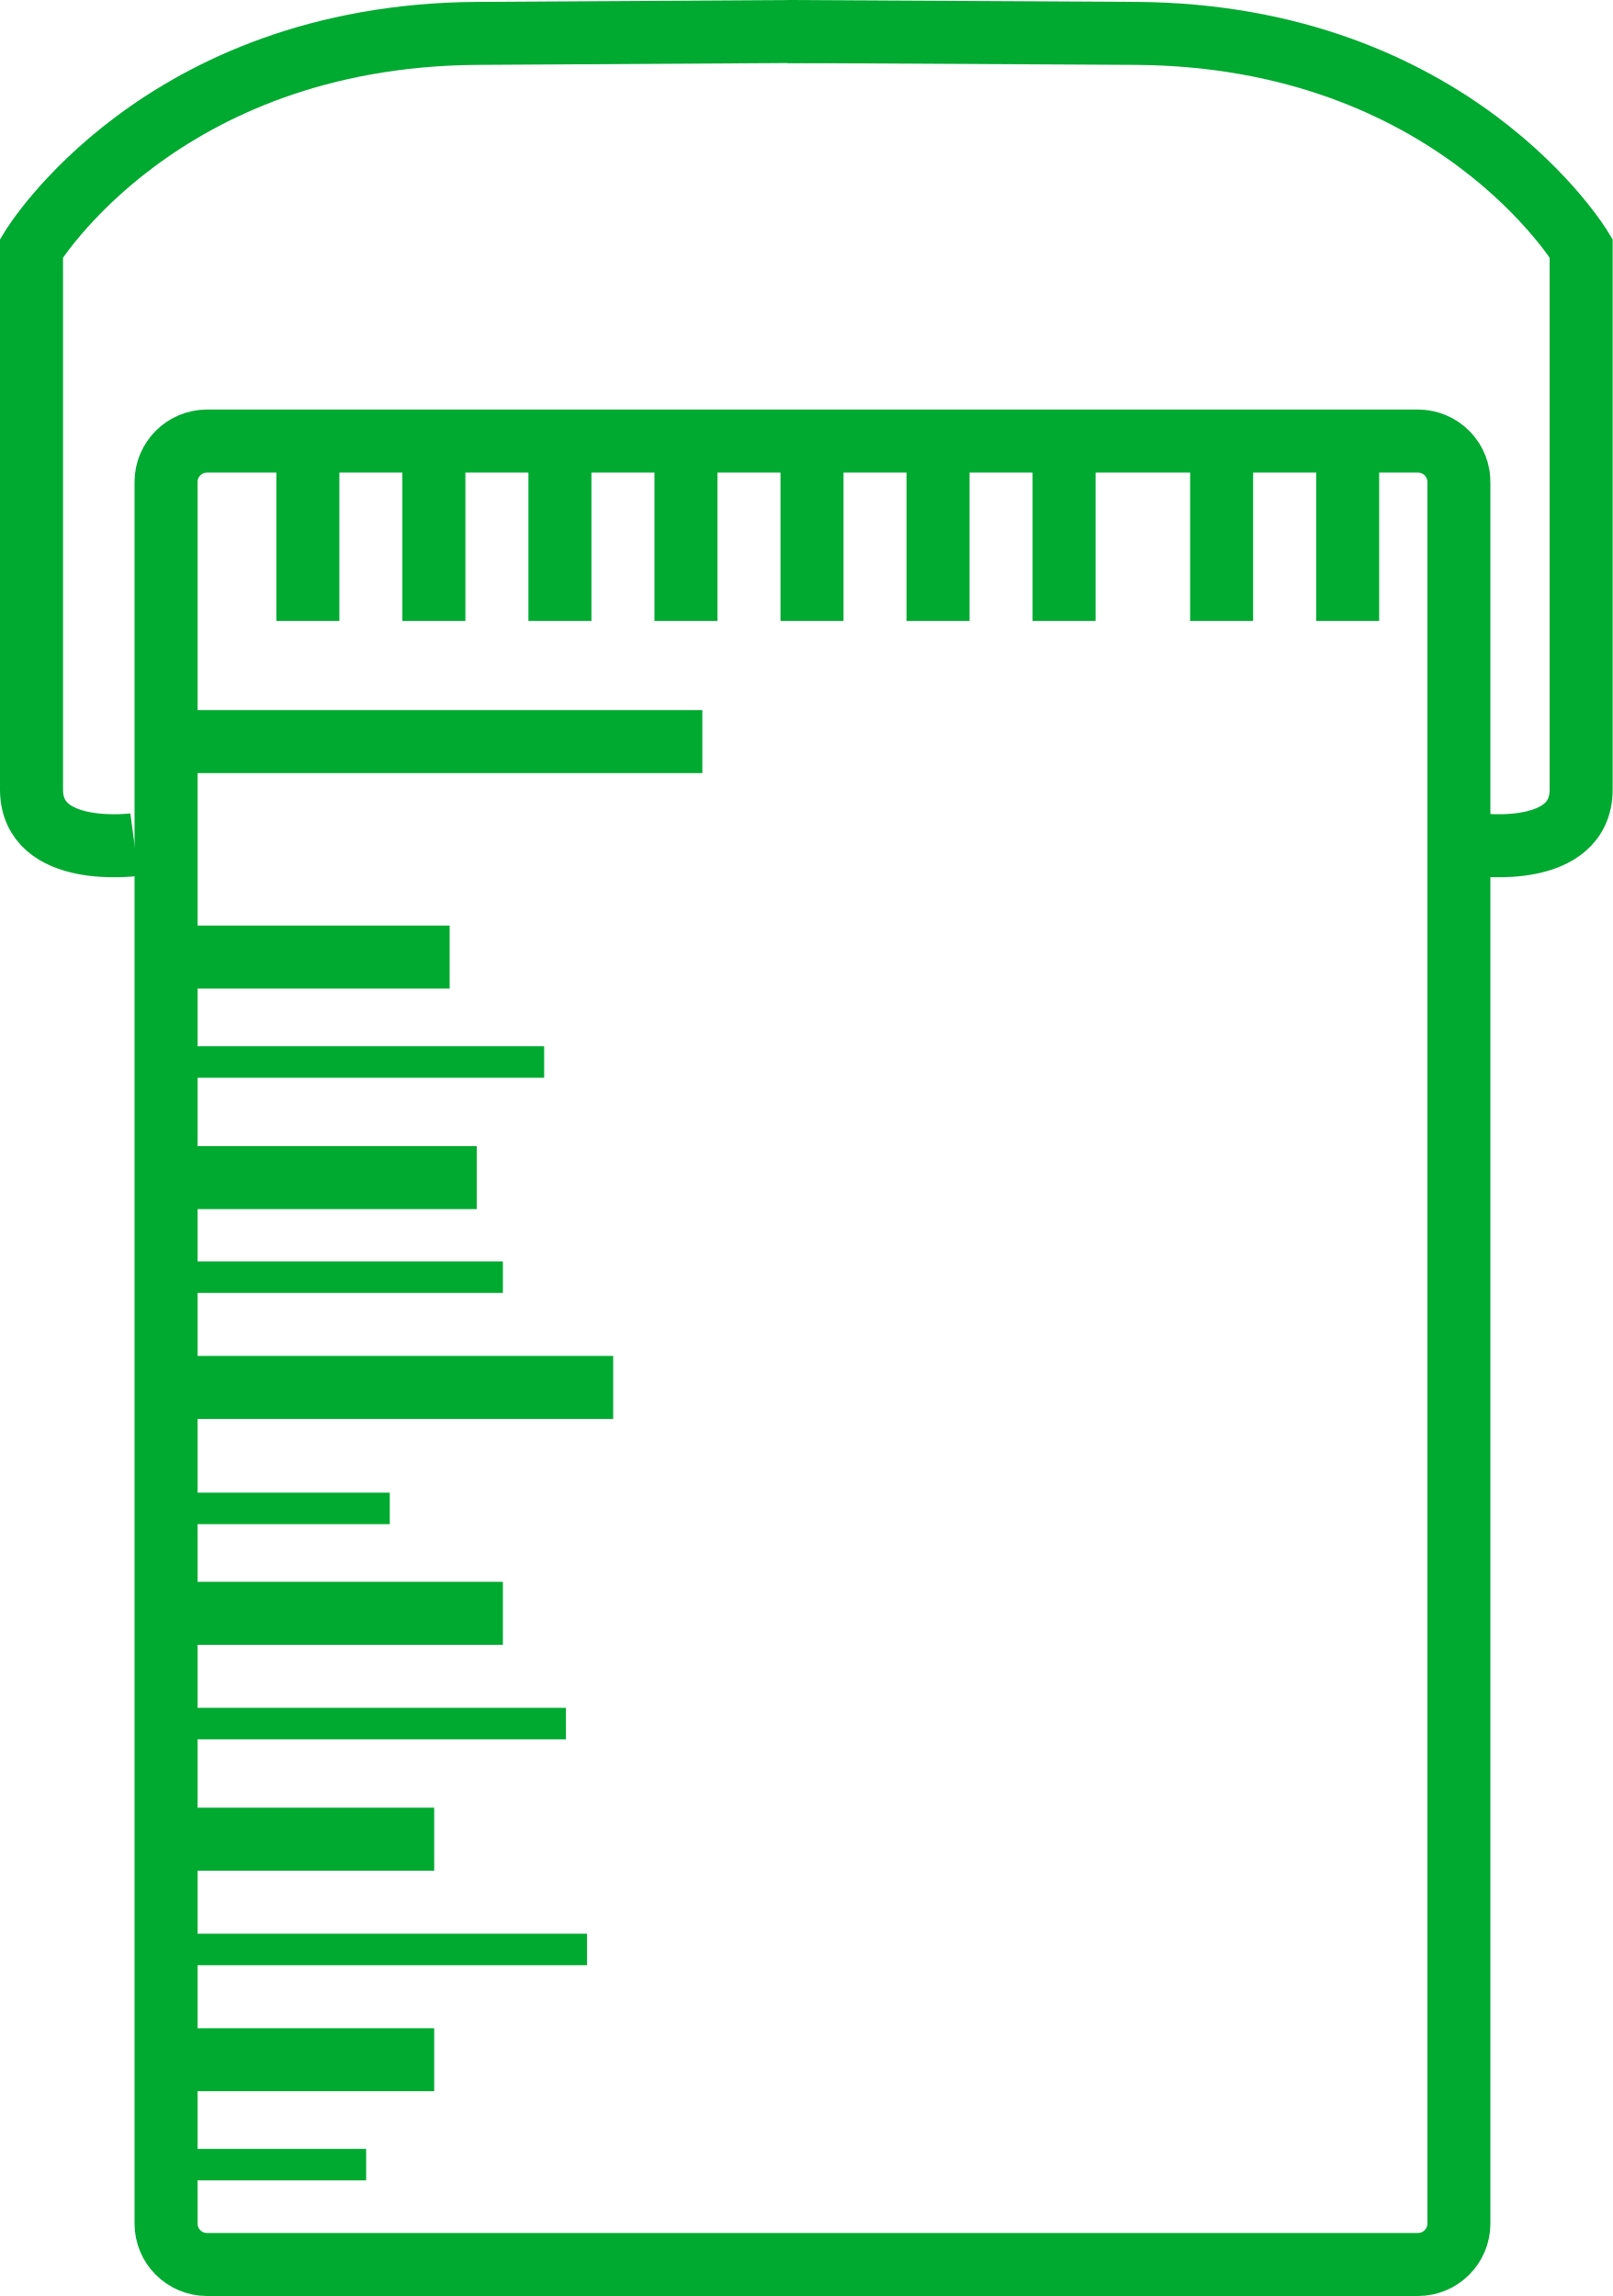
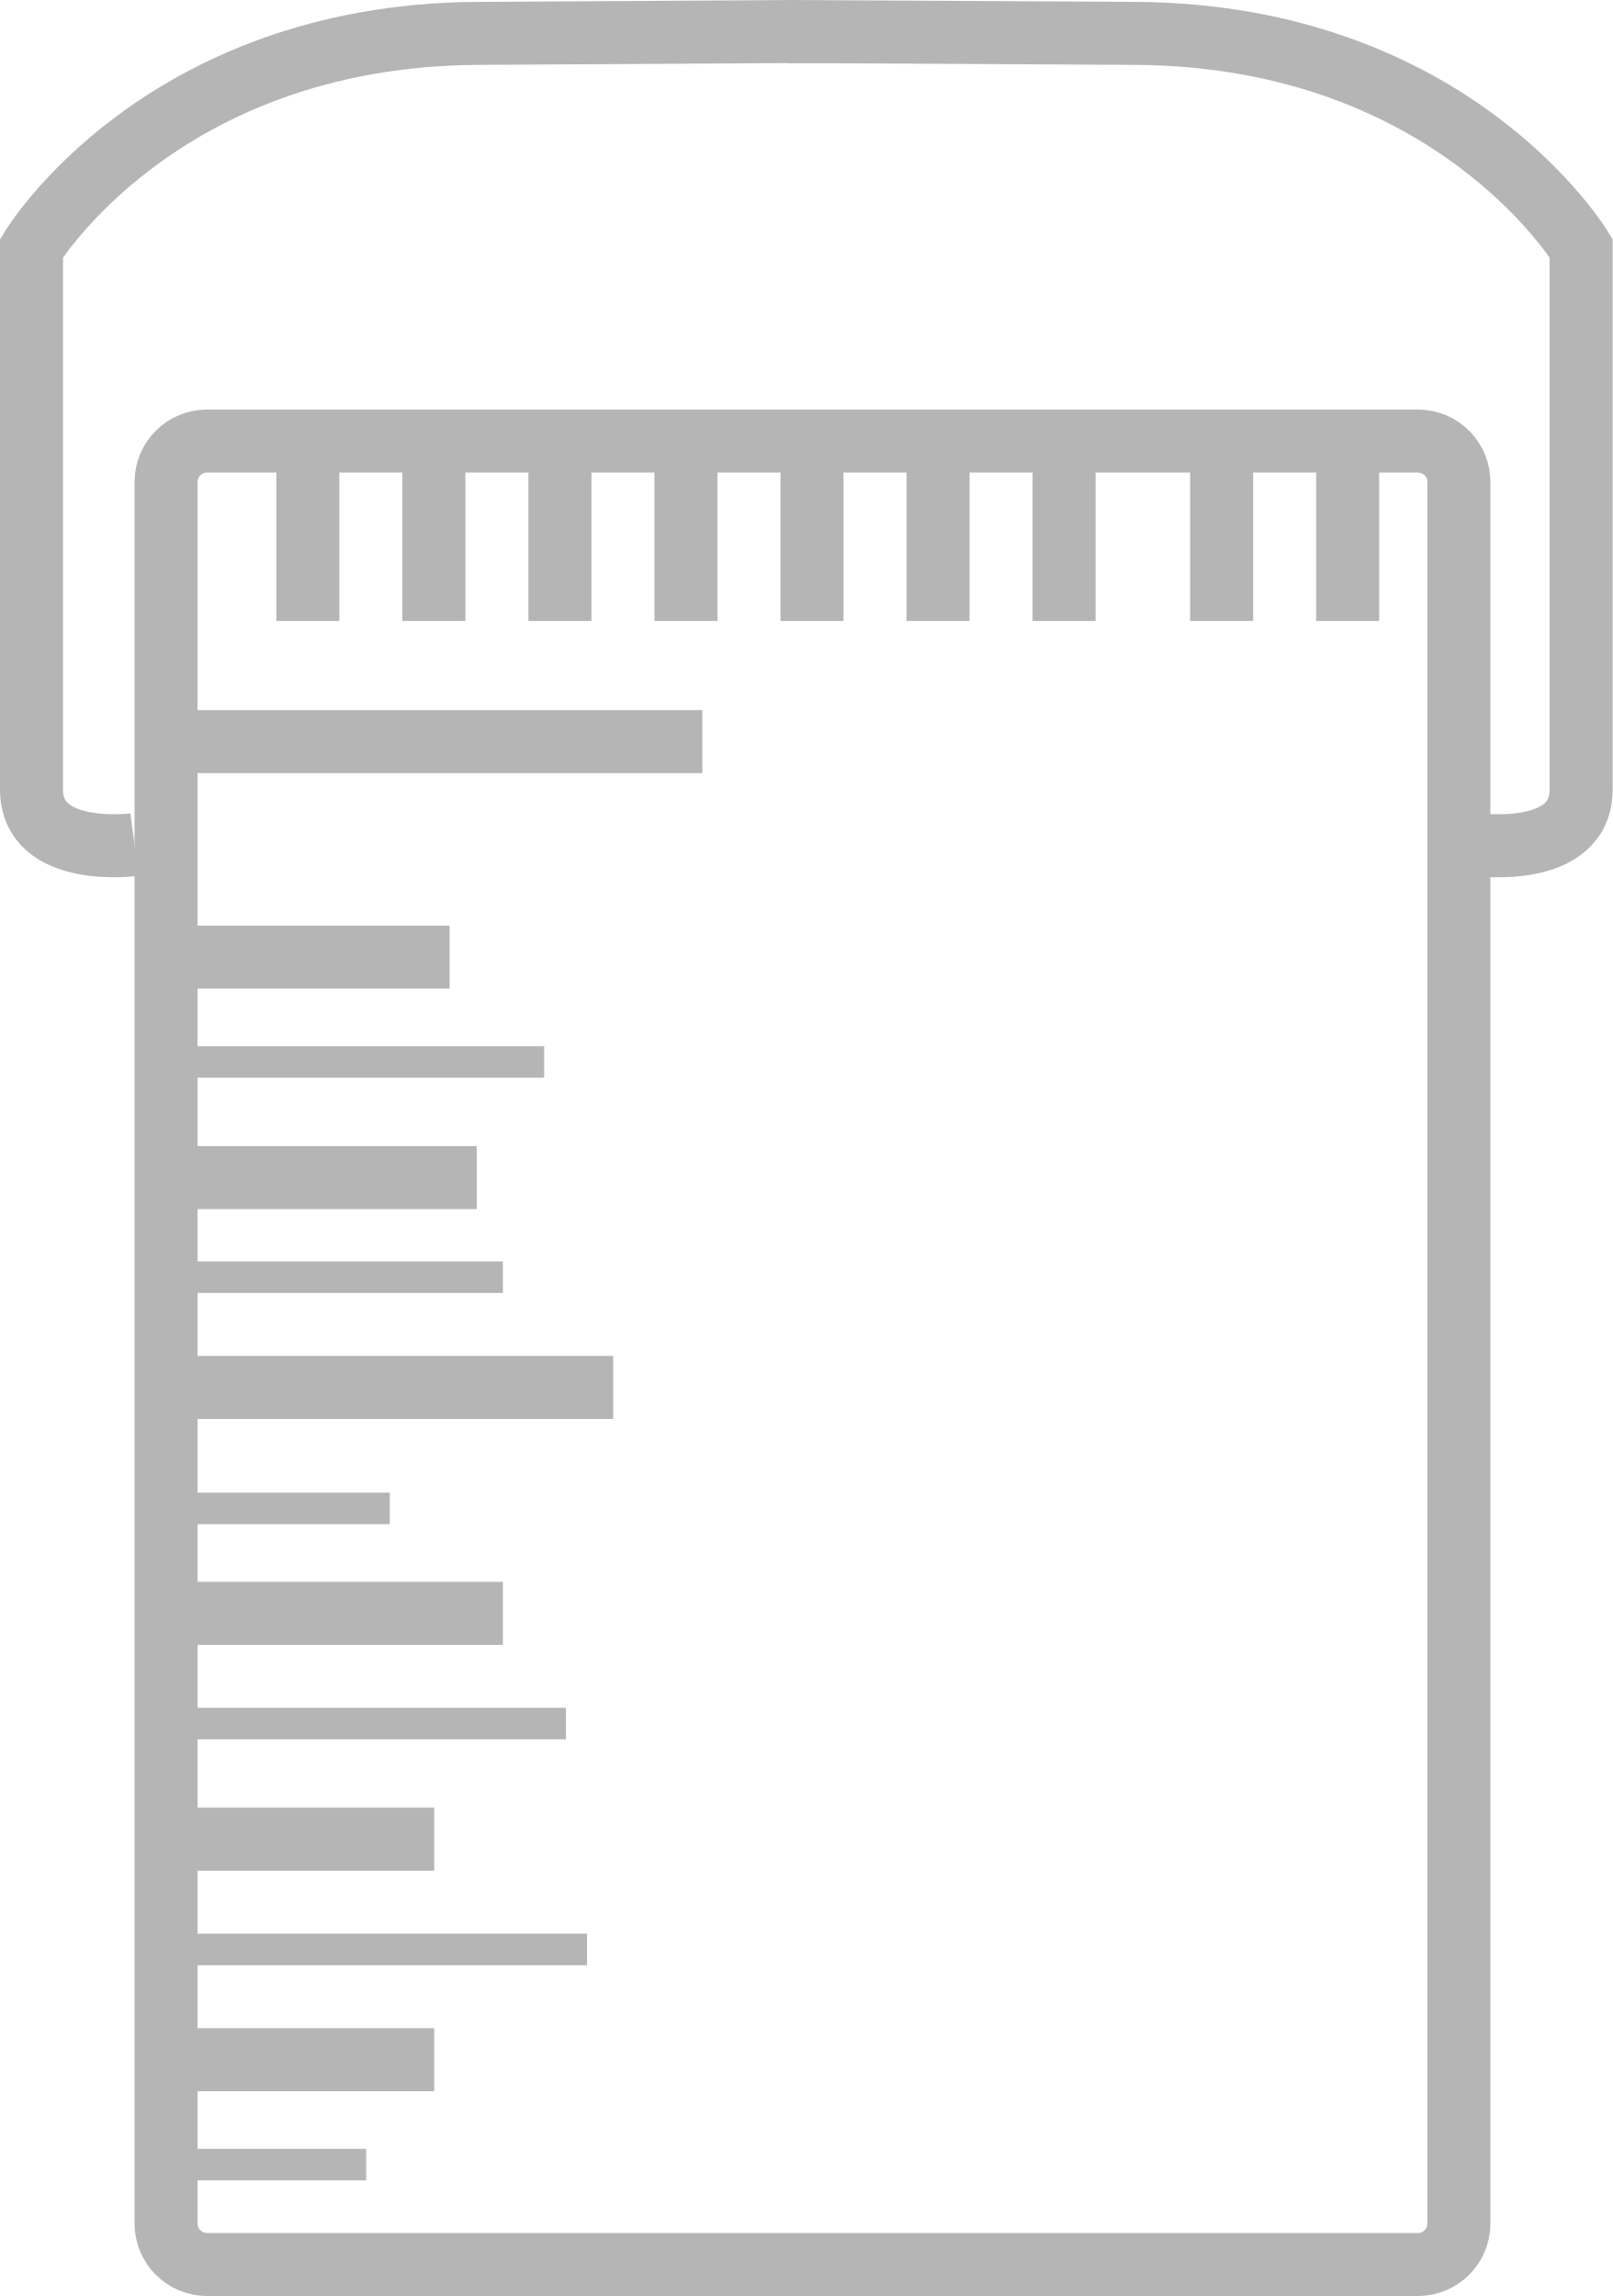
<svg xmlns="http://www.w3.org/2000/svg" viewBox="0 0 51.19 72.88">
  <defs>
-     <style>.cls-1,.cls-2{fill:none;stroke:#00aa30;stroke-miterlimit:10;}.cls-1{stroke-width:2px;}</style>
+     <style>.cls-1,.cls-2{fill:none;stroke:#b5b5b5;stroke-miterlimit:10;}.cls-1{stroke-width:2px;}</style>
  </defs>
  <g id="paint_can" data-name="paint can">
    <path class="cls-1" d="M6.57,14a1.3,1.3,0,0,0-1.3,1.3V70.58a1.3,1.3,0,0,0,1.3,1.3H45a1.3,1.3,0,0,0,1.3-1.3V15.34A1.3,1.3,0,0,0,45,14Z" />
    <path class="cls-1" d="M46.29,19.71h0Z" />
    <line class="cls-1" x1="5.27" y1="23.54" x2="22.29" y2="23.54" />
    <line class="cls-1" x1="5.27" y1="30.38" x2="14.27" y2="30.38" />
    <line class="cls-1" x1="5.27" y1="37.38" x2="15.13" y2="37.38" />
    <line class="cls-1" x1="5.27" y1="44.04" x2="19.46" y2="44.04" />
    <line class="cls-1" x1="5.27" y1="51.21" x2="15.96" y2="51.21" />
    <line class="cls-1" x1="5.27" y1="58.38" x2="13.78" y2="58.38" />
    <line class="cls-1" x1="5.27" y1="65.38" x2="13.78" y2="65.38" />
    <line class="cls-2" x1="5.27" y1="33.71" x2="17.27" y2="33.71" />
    <line class="cls-2" x1="5.27" y1="40.54" x2="15.96" y2="40.54" />
    <line class="cls-2" x1="5.27" y1="47.88" x2="12.37" y2="47.88" />
    <line class="cls-2" x1="5.27" y1="54.71" x2="17.96" y2="54.71" />
    <line class="cls-2" x1="5.27" y1="61.88" x2="18.63" y2="61.88" />
    <line class="cls-2" x1="5.27" y1="68.71" x2="11.62" y2="68.71" />
    <line class="cls-1" x1="9.77" y1="14.04" x2="9.77" y2="19.71" />
    <line class="cls-1" x1="13.77" y1="14.04" x2="13.77" y2="19.71" />
    <line class="cls-1" x1="17.77" y1="14.04" x2="17.77" y2="19.71" />
    <line class="cls-1" x1="21.77" y1="14.04" x2="21.77" y2="19.71" />
    <line class="cls-1" x1="25.77" y1="14.04" x2="25.77" y2="19.71" />
    <line class="cls-1" x1="29.77" y1="14.04" x2="29.77" y2="19.71" />
    <line class="cls-1" x1="33.77" y1="14.04" x2="33.77" y2="19.71" />
    <line class="cls-1" x1="38.77" y1="14.04" x2="38.77" y2="19.71" />
    <line class="cls-1" x1="42.77" y1="14.04" x2="42.77" y2="19.71" />
    <path class="cls-1" d="M4.27,26.81S1,27.25,1,25.06V7.88S5.06,1.13,15.13,1.06L25.19,1V.75" />
    <line class="cls-2" x1="26.19" y1="1" x2="26.19" y2="0.75" />
    <path class="cls-1" d="M46.91,26.81s3.27.44,3.27-1.75V7.88S46.13,1.13,36.06,1.06L25,1h0" />
  </g>
</svg>
